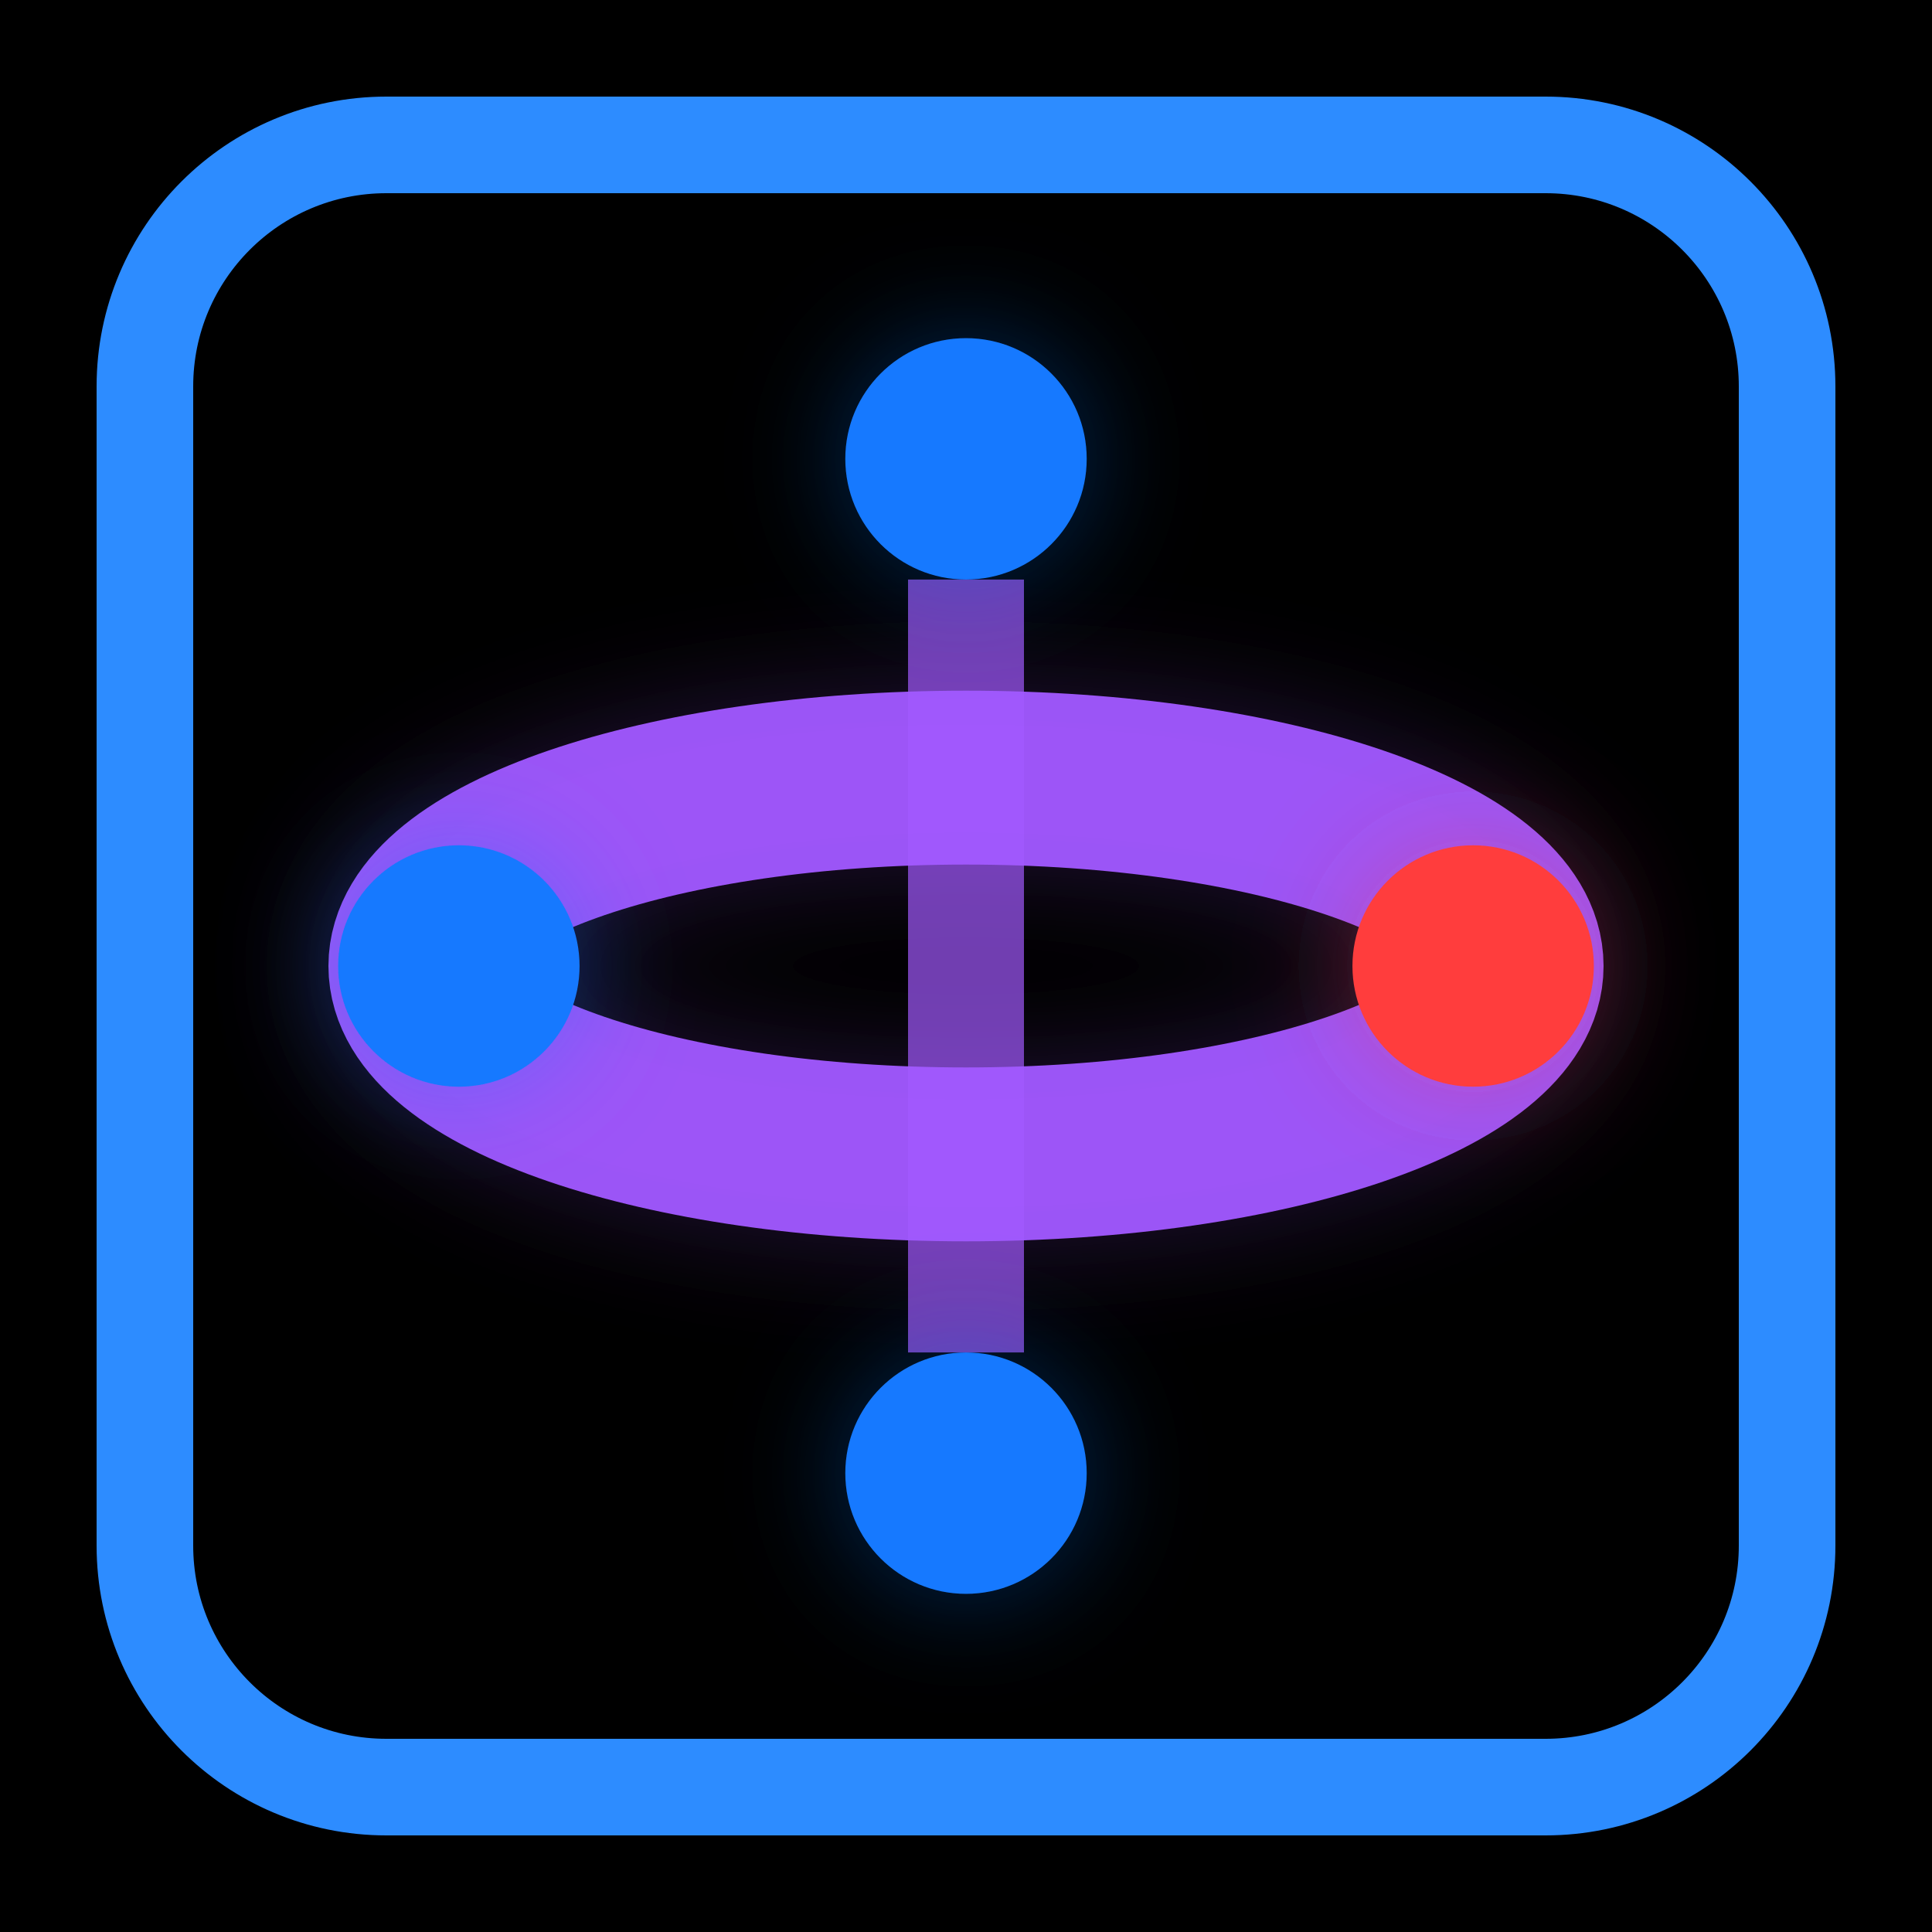
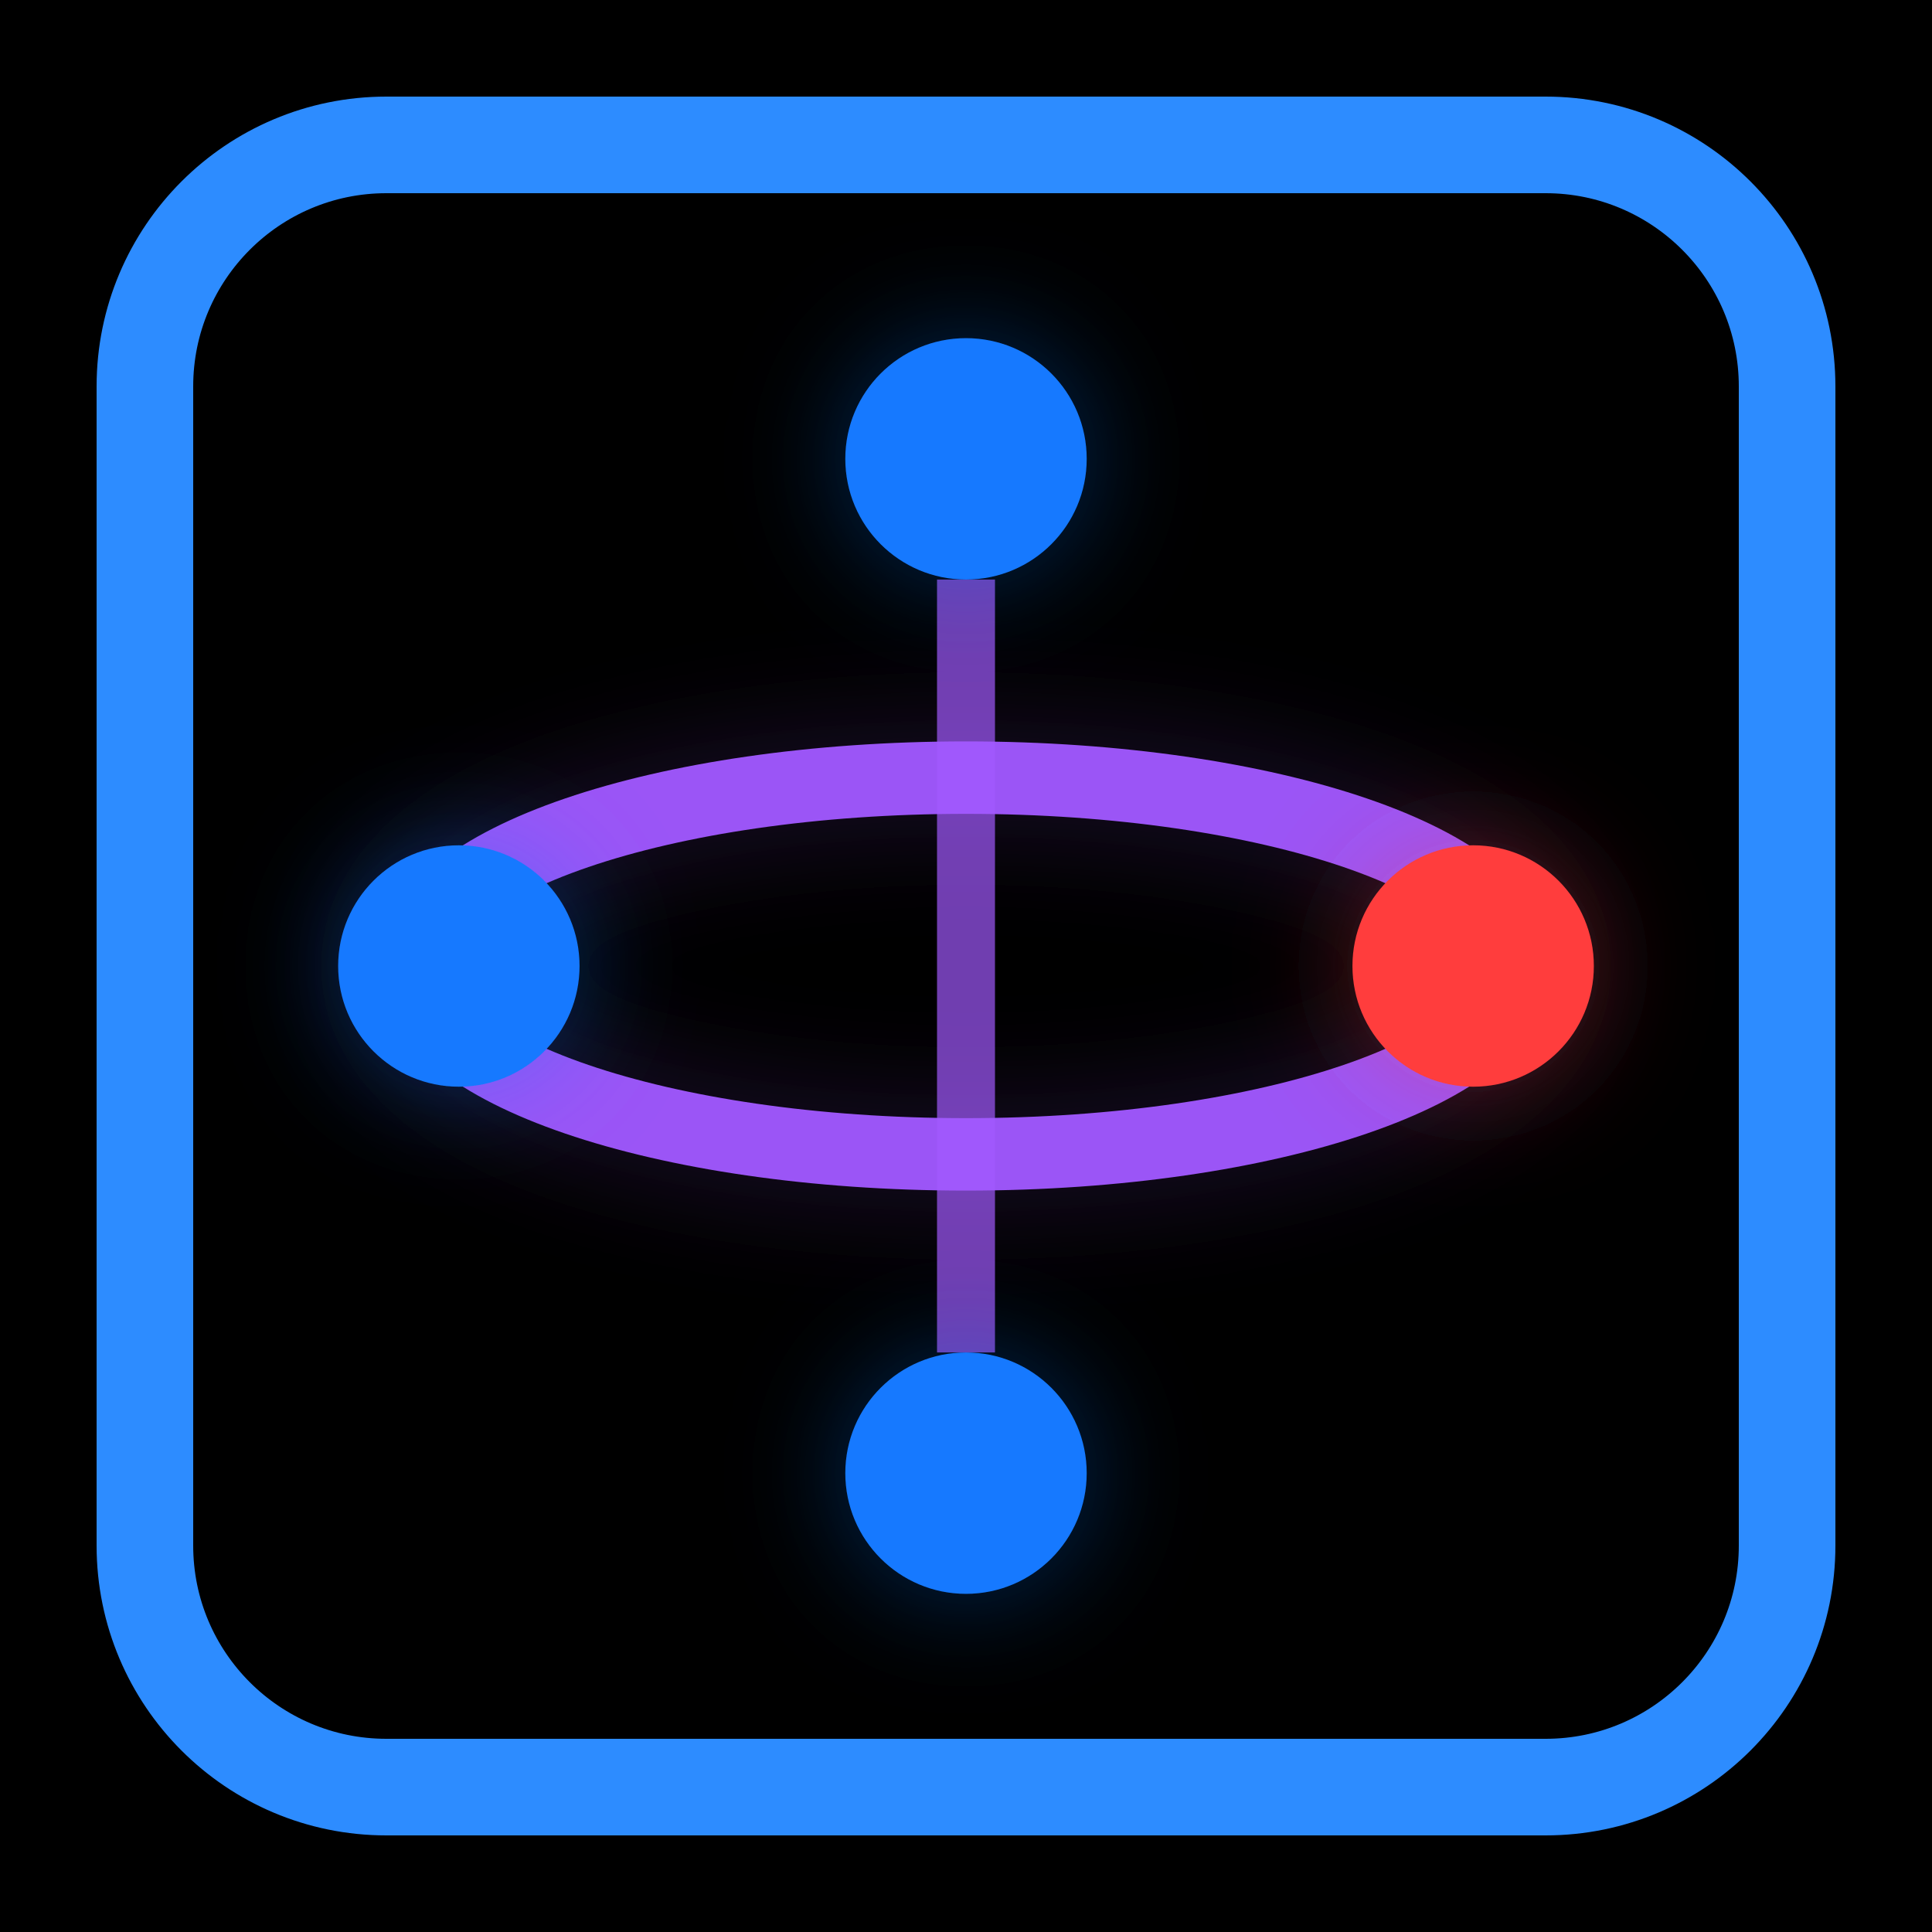
<svg xmlns="http://www.w3.org/2000/svg" viewBox="0 0 80 80" role="img" aria-labelledby="title desc">
  <rect width="80" height="80" fill="#000000" />
  <rect x="6.00" y="6.00" width="68.00" height="68.00" rx="10.00" fill="none" stroke="#2d8cff" stroke-width="4.00" />
  <svg x="4.00" y="4.00" width="72.00" height="72.00" viewBox="0 0 120 120" aria-hidden="true">
-     <ellipse cx="60.00" cy="60.00" rx="38.00" ry="13.00" fill="none" stroke="rgba(162, 89, 255, 0.96)" stroke-width="7.20" vector-effect="non-scaling-stroke" style="filter:drop-shadow(0 0 4px rgba(162, 89, 255, 0.22))" />
-     <line x1="60.00" y1="33.33" x2="60.00" y2="86.67" fill="none" stroke="rgba(162, 89, 255, 0.82)" stroke-width="4.80" stroke-linecap="butt" vector-effect="non-scaling-stroke" opacity="0.84" />
+     <ellipse cx="60.00" cy="60.00" rx="38.00" ry="13.00" fill="none" stroke="rgba(162, 89, 255, 0.96)" stroke-width="5.00" style="filter:drop-shadow(0 0 4px rgba(162, 89, 255, 0.22))" />
+     <line x1="60.00" y1="33.33" x2="60.00" y2="86.67" fill="none" stroke="rgba(162, 89, 255, 0.82)" stroke-width="4.00" stroke-linecap="butt" opacity="0.84" />
    <circle cx="25.00" cy="60.00" r="8.33" fill="#1879ff" vector-effect="non-scaling-stroke" style="filter:drop-shadow(0 0 4px rgba(24, 121, 255, 0.34))" />
    <circle cx="95.00" cy="60.00" r="8.33" fill="#ff3d3d" vector-effect="non-scaling-stroke" style="filter:drop-shadow(0 0 4px rgba(255, 61, 61, 0.32))" />
    <circle cx="60.00" cy="25.00" r="8.33" fill="#1879ff" vector-effect="non-scaling-stroke" style="filter:drop-shadow(0 0 4px rgba(24, 121, 255, 0.34))" />
    <circle cx="60.00" cy="95.00" r="8.33" fill="#1879ff" vector-effect="non-scaling-stroke" style="filter:drop-shadow(0 0 4px rgba(24, 121, 255, 0.34))" />
  </svg>
</svg>
